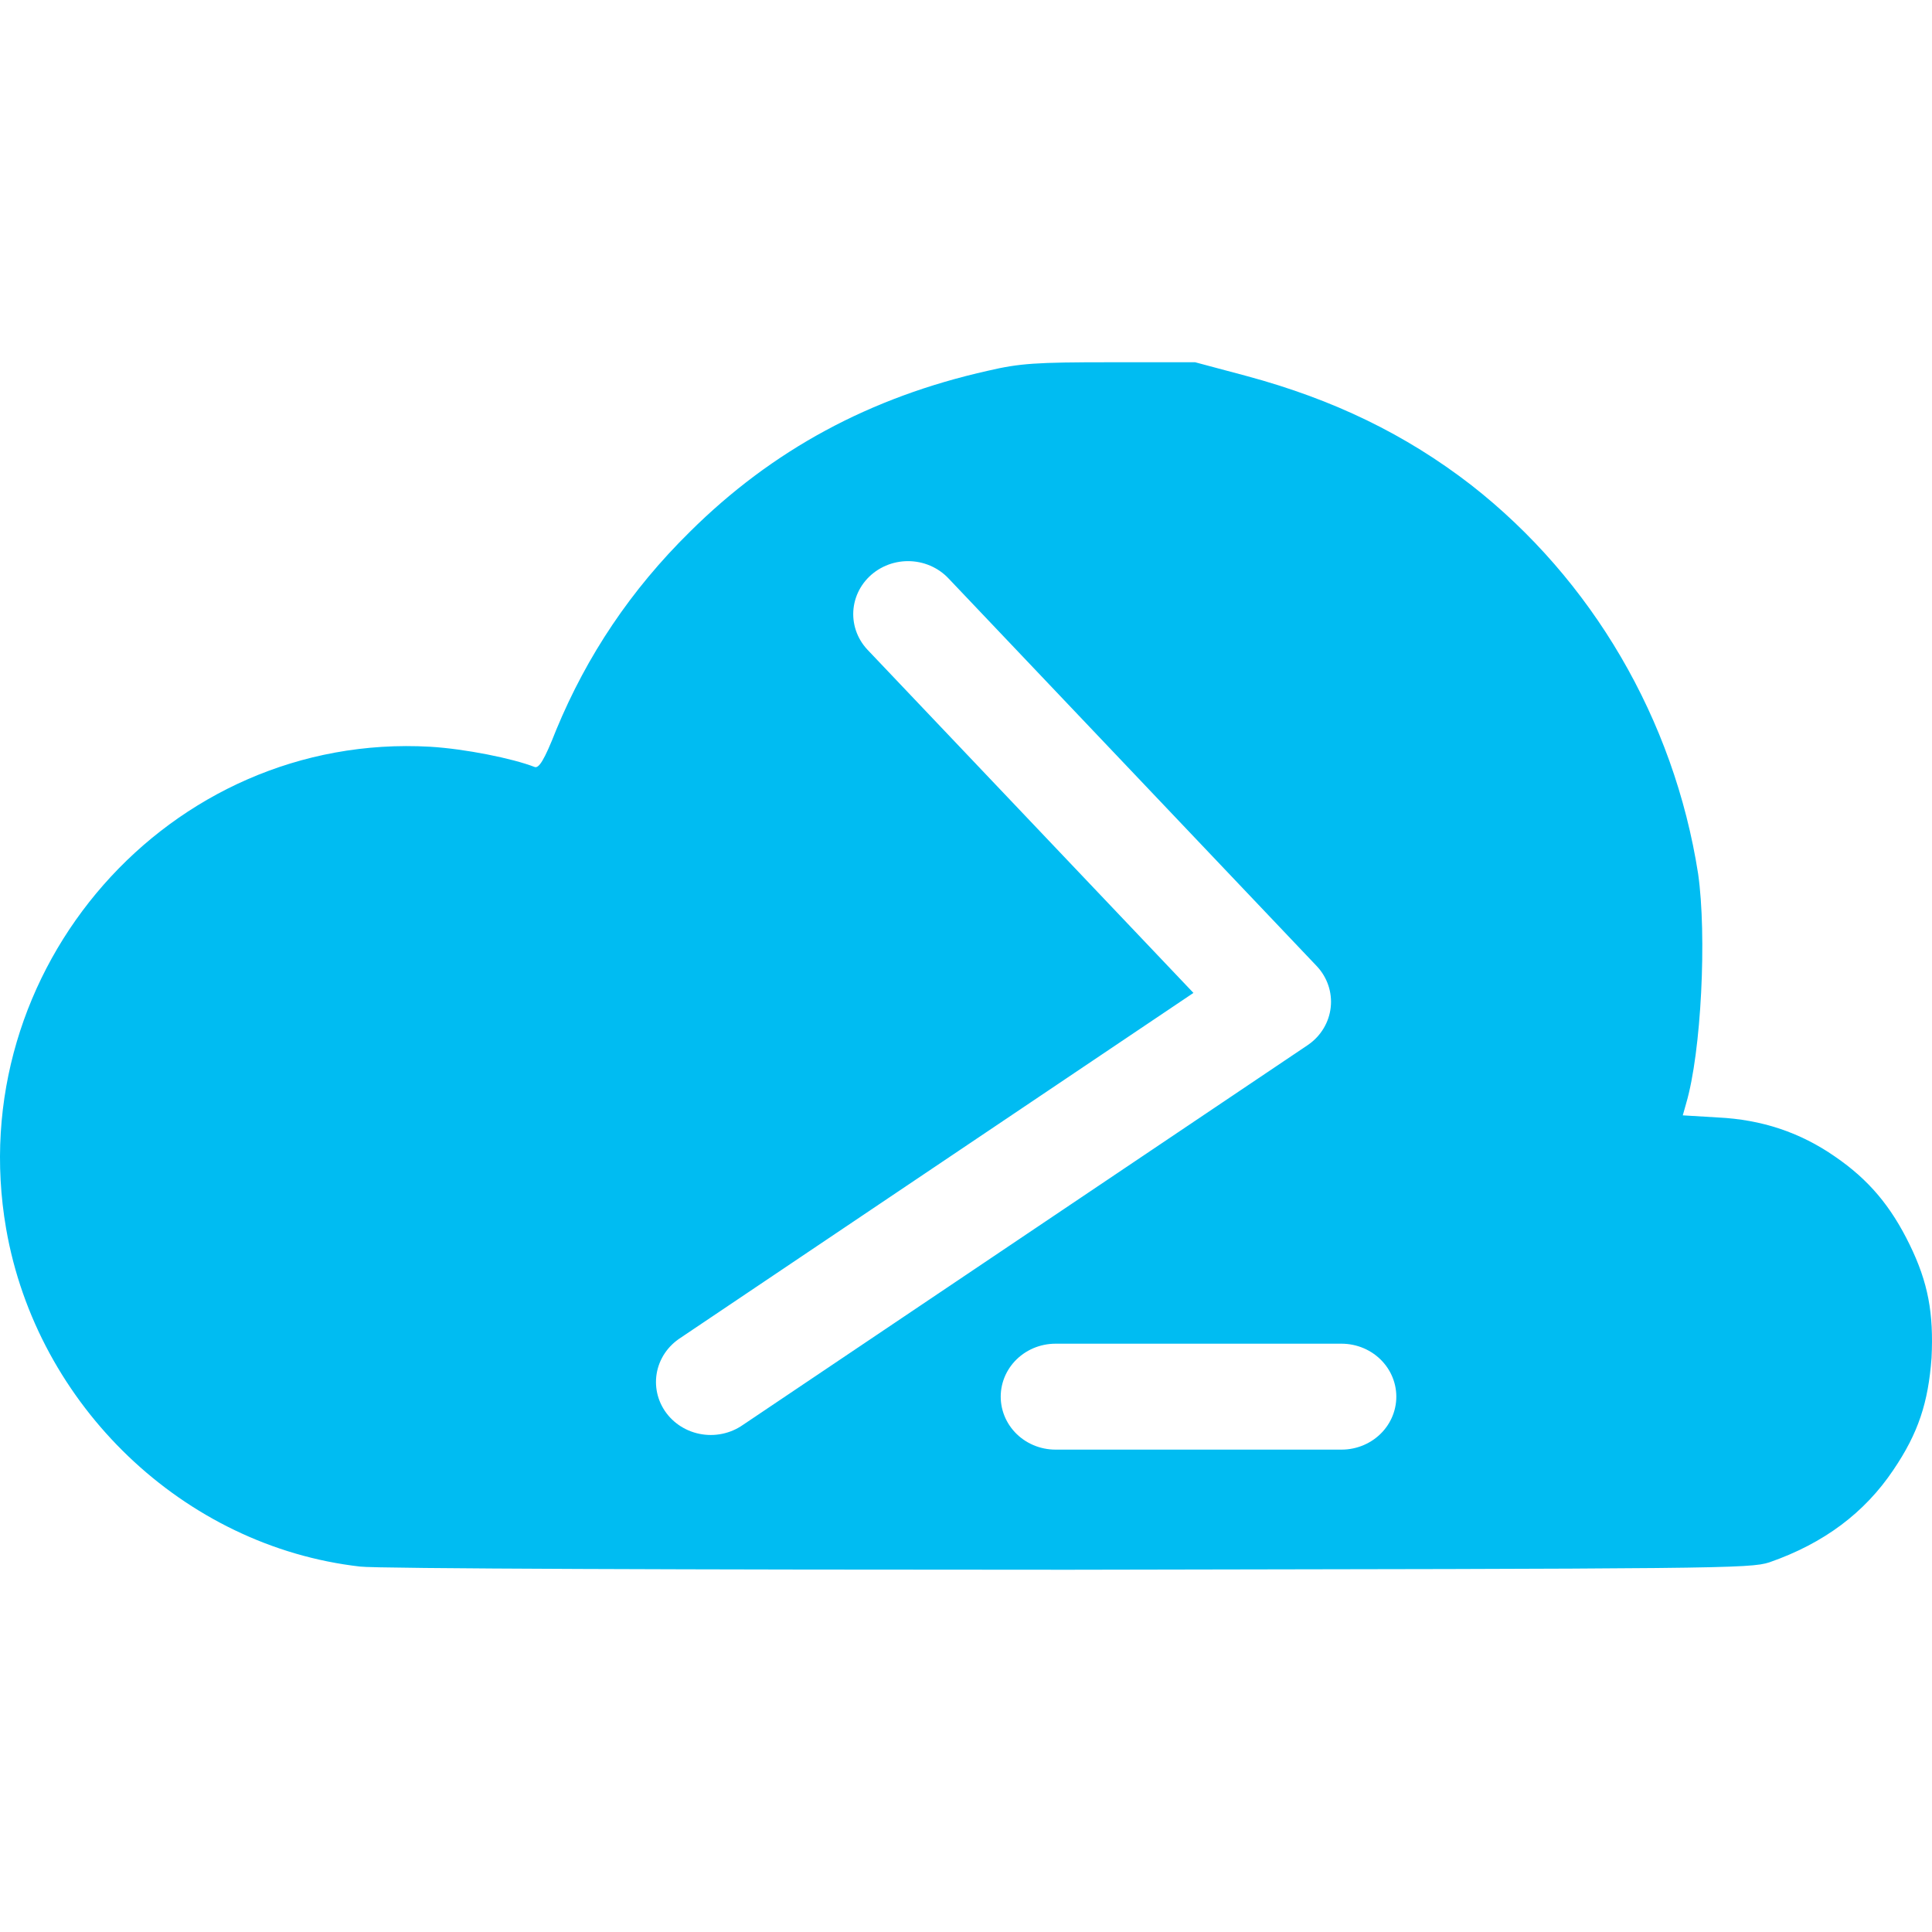
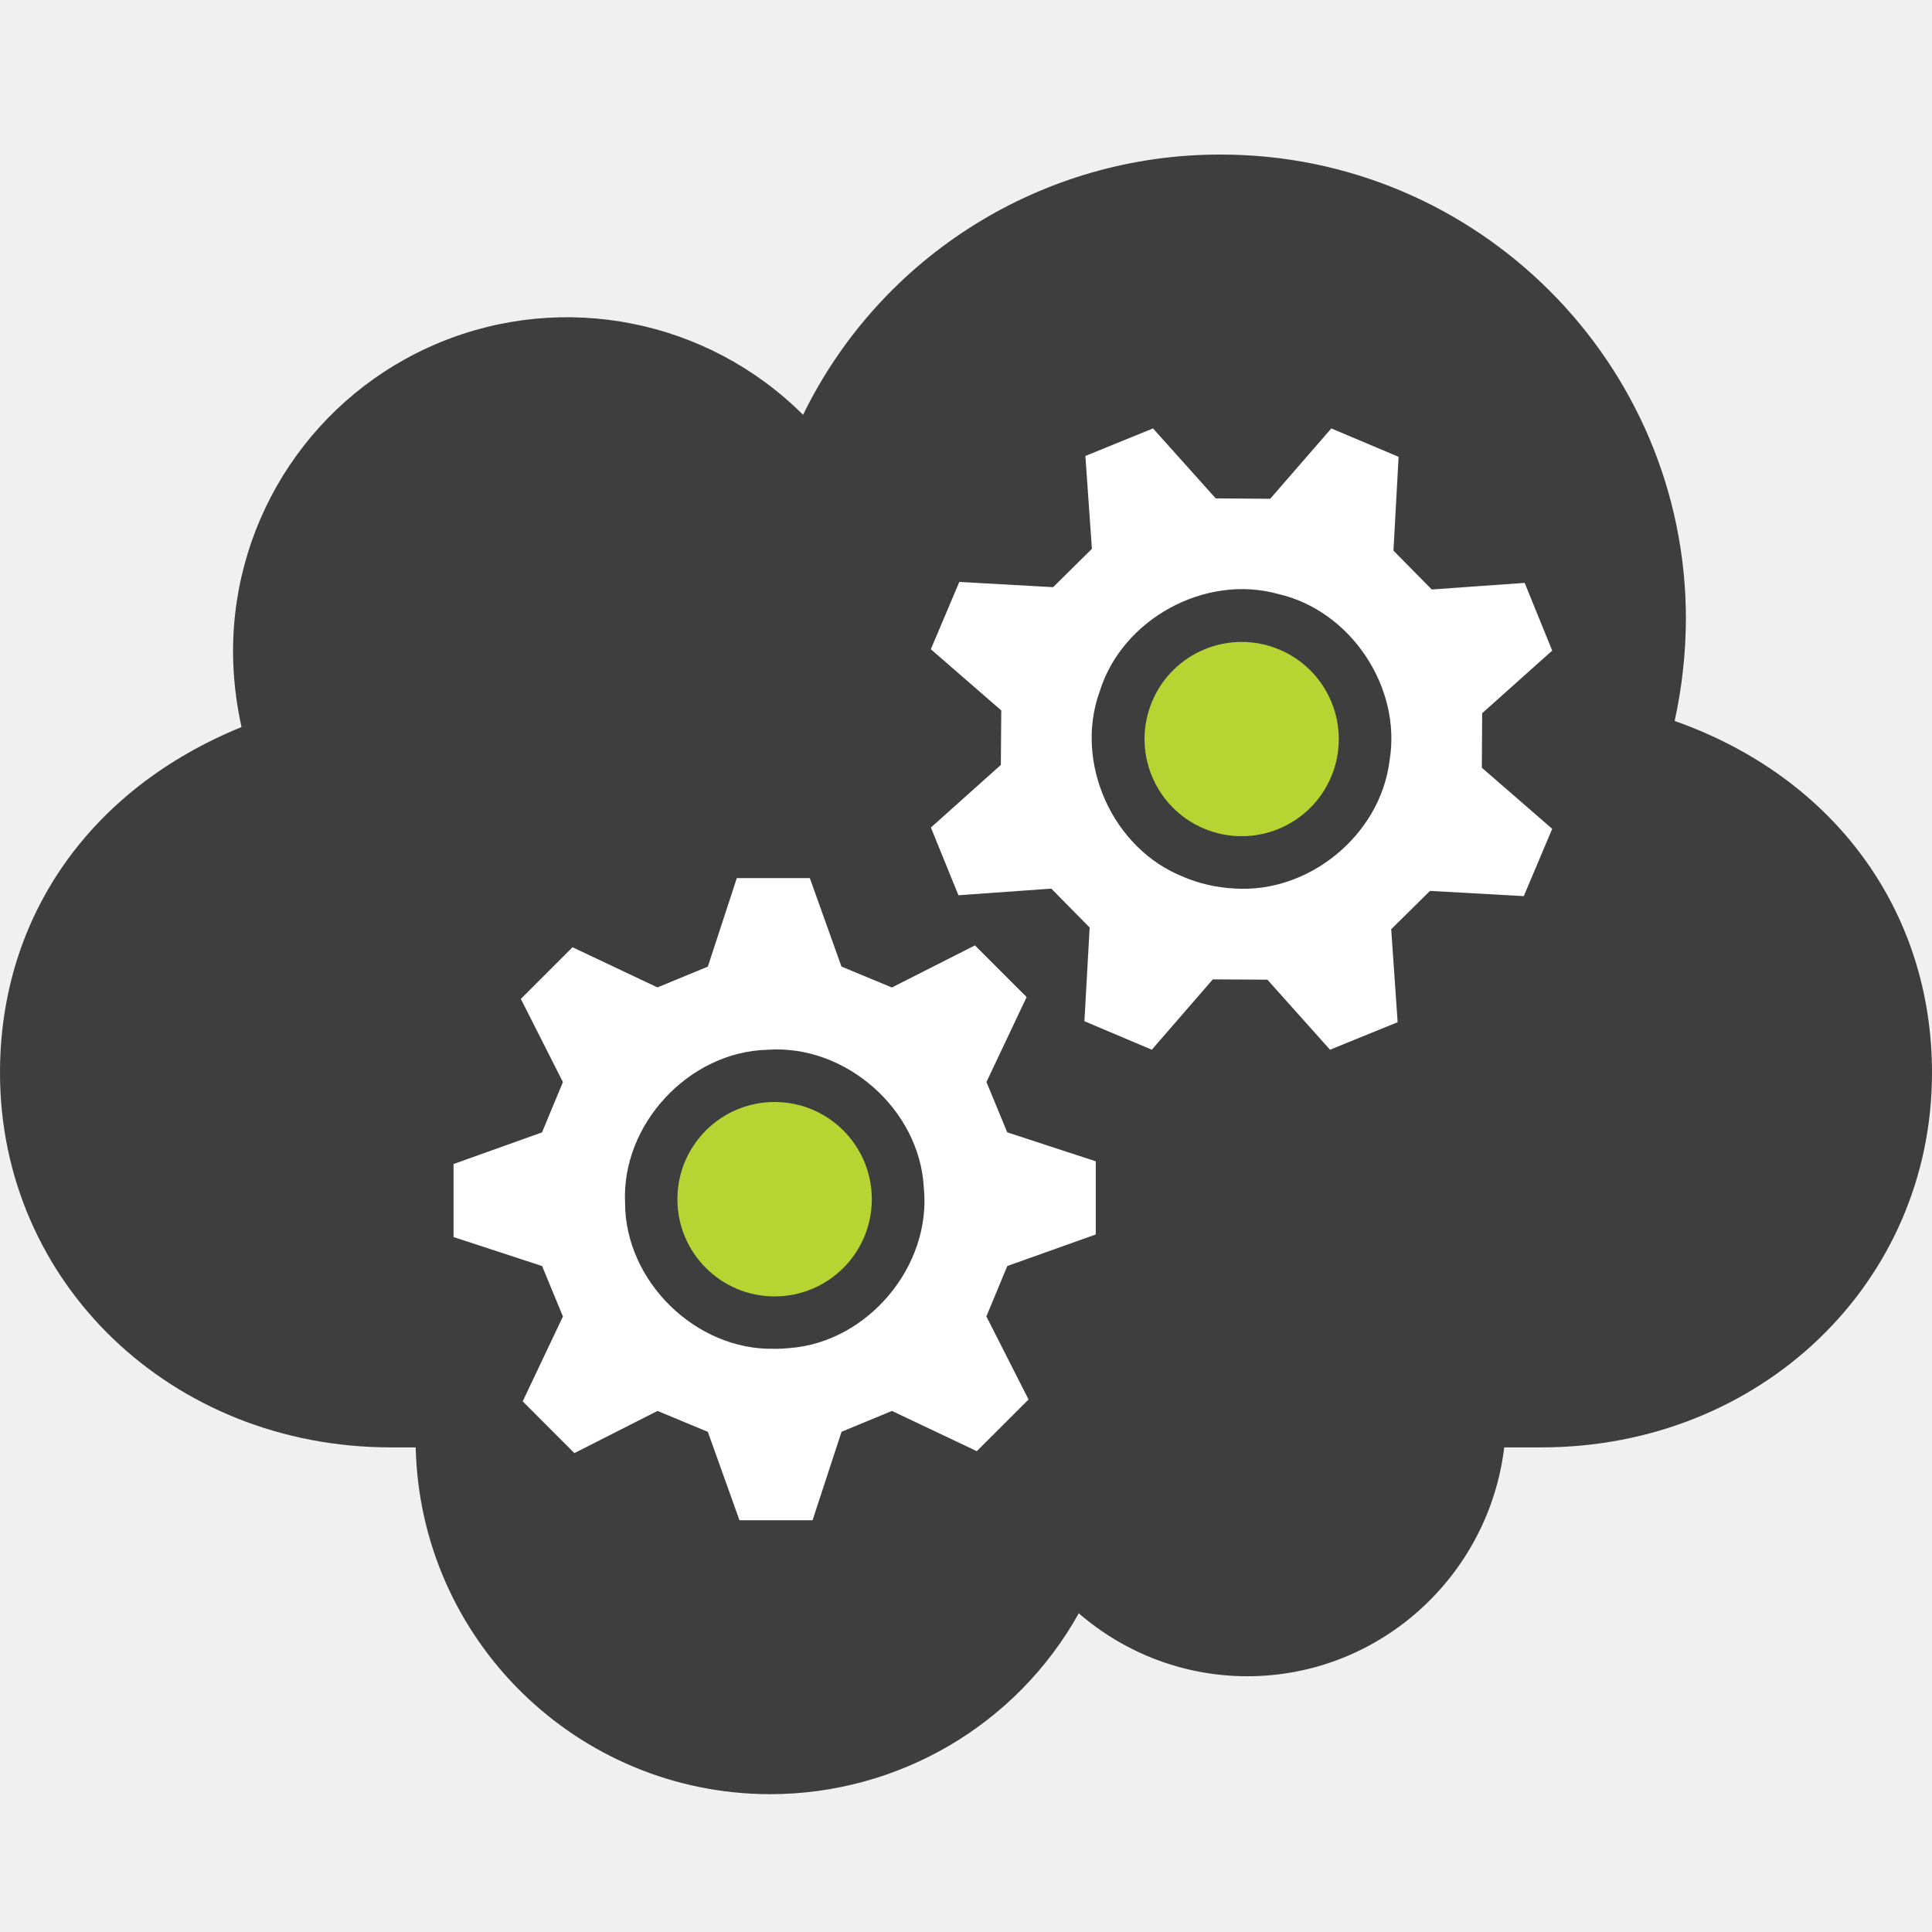
- <svg xmlns="http://www.w3.org/2000/svg" xmlns:ns1="http://schemas.microsoft.com/visio/2003/SVGExtensions/" width="1024" height="1024" viewBox="0 0 819.199 819.199" xml:space="preserve" class="st4" id="svg2" version="1.1" style="font-size:12px;overflow:visible;color-interpolation-filters:sRGB;fill:none;fill-rule:evenodd;stroke-linecap:square;stroke-miterlimit:3">
-   <defs id="defs38" />
-   <ns1:documentProperties ns1:langID="1033" ns1:viewMarkup="false" />
-   <rect style="fill:#ffffff;fill-opacity:1;stroke:none" id="rect4200" width="819.199" height="819.199" x="0" y="5.9999993e-006" />
-   <style type="text/css" id="style4">
- 		.st1 {fill:#00bcf2;stroke:none;stroke-linecap:round;stroke-linejoin:round;stroke-width:0.75}
- 		.st2 {fill:#ffffff;stroke:none;stroke-linecap:butt;stroke-width:0.75}
- 		.st3 {stroke:#00bcf2;stroke-linecap:round;stroke-linejoin:round;stroke-width:1}
- 		.st4 {fill:none;fill-rule:evenodd;font-size:12px;overflow:visible;stroke-linecap:square;stroke-miterlimit:3}
- 	</style>
-   <g id="group1397-6" transform="matrix(37.92588,0,0,37.92588,271.5846,-90.42127)" ns1:mID="1397" ns1:groupContext="group" style="stroke:#ffffff;stroke-opacity:1">
-     <g id="g4152" transform="matrix(1.225179,0,0,1.184211,0.7854941,-8.468138)">
-       <g style="font-size:12px;overflow:visible;color-interpolation-filters:sRGB;fill:#00bcf2;fill-opacity:1;fill-rule:evenodd;stroke-linecap:square;stroke-miterlimit:3" transform="translate(-6.84,1.63416)" ns1:groupContext="shape" ns1:mID="1396" id="shape1396-4">
-         <path style="fill:#00bcf2;fill-opacity:1;stroke:none;stroke-width:0.75;stroke-linecap:butt" id="path21" class="st2" d="M 3.64,22.32 C 2.03,22.13 0.69,20.8 0.41,19.13 0,16.68 1.9,14.44 4.28,14.58 c 0.32,0.02 0.75,0.11 0.95,0.19 0.04,0.02 0.09,-0.06 0.2,-0.35 0.28,-0.7 0.68,-1.32 1.22,-1.87 0.75,-0.77 1.64,-1.27 2.72,-1.52 0.29,-0.07 0.44,-0.08 1.11,-0.08 l 0.78,0 0.47,0.13 c 0.79,0.22 1.45,0.55 2.05,1.03 1.1,0.89 1.85,2.21 2.07,3.67 0.08,0.58 0.03,1.68 -0.11,2.17 l -0.03,0.11 0.32,0.02 c 0.4,0.02 0.75,0.14 1.07,0.37 0.31,0.22 0.51,0.47 0.68,0.83 0.17,0.36 0.22,0.65 0.2,1.07 -0.03,0.42 -0.12,0.71 -0.35,1.06 -0.26,0.4 -0.63,0.69 -1.13,0.87 -0.18,0.06 -0.44,0.06 -6.4,0.07 -3.41,0 -6.32,-0.01 -6.46,-0.03 l 0,0 z" />
-       </g>
-       <g style="stroke:#ffffff;stroke-opacity:1" transform="translate(0,-0.138211)" ns1:groupContext="shape" ns1:mID="1398" id="shape1398-7">
-         <path style="stroke:#ffffff;stroke-width:1;stroke-linecap:round;stroke-linejoin:round;stroke-opacity:1" id="path29" class="st3" d="M 1.8,15.1 5.16,18.76 0,22.35" />
-       </g>
-       <g style="stroke:#ffffff;stroke-opacity:1" transform="translate(3.14588,0)" ns1:groupContext="shape" ns1:mID="1399" id="shape1399-10">
-         <path style="stroke:#ffffff;stroke-width:1;stroke-linecap:round;stroke-linejoin:round;stroke-opacity:1" id="path34" class="st3" d="m 0,22.35 2.61,0" />
-       </g>
-     </g>
+ <svg xmlns="http://www.w3.org/2000/svg" width="24" height="24" fill="none">
+   <g clip-path="url(#clip0)">
+     <path d="M20.803 8.956a6.01 6.01 0 0 0 .14-1.269c0-3.18-2.592-5.767-5.777-5.767a5.76 5.76 0 0 0-5.19 3.233 4.15 4.15 0 0 0-7.081 2.935c0 .31.035.623.105.944-1.883.767-3 2.359-3 4.294 0 2.61 2.133 4.654 4.854 4.654h.31a4.409 4.409 0 0 0 4.399 4.308c1.61 0 3.069-.868 3.838-2.247.579.502 1.32.782 2.093.782 1.642 0 3-1.244 3.192-2.843h.461c2.722 0 4.853-2.044 4.853-4.654 0-2.016-1.221-3.674-3.197-4.37z" fill="#3E3E3E" />
+     <path d="M18.929 11.132l.353-.836-.874-.759.004-.677.87-.778-.342-.841c-.385.026-.77.055-1.154.082l-.476-.483.064-1.165-.836-.353-.759.874-.677-.005-.779-.869-.84.342.081 1.154-.482.476-1.165-.065-.354.836.875.76-.005.677-.869.778.342.841 1.154-.082.476.483-.065 1.164.837.354.758-.874.678.004.778.87.84-.342-.08-1.155.482-.476 1.165.065zm-4.229-.24c-.875-.344-1.36-1.414-1.04-2.3.277-.9 1.308-1.465 2.216-1.214.904.206 1.54 1.162 1.385 2.075-.115.92-1.003 1.649-1.928 1.584a1.859 1.859 0 0 1-.633-.144zm-1.088 4.443v-.909c-.367-.119-.733-.24-1.1-.36l-.258-.625.499-1.055-.642-.642-1.032.523-.626-.26-.393-1.099h-.907l-.36 1.1-.626.258-1.055-.499-.642.642.523 1.033-.26.625-1.099.393v.907l1.1.36.259.627-.5 1.054.642.643 1.033-.524.625.26.393 1.098h.908l.36-1.099.626-.259 1.054.5.643-.642-.524-1.032.26-.626 1.099-.392zm-3.99 1.42c-.975.024-1.856-.837-1.857-1.811-.048-.974.79-1.877 1.764-1.903.972-.073 1.897.74 1.947 1.714.098.97-.692 1.915-1.664 1.991-.063.006-.127.01-.19.01z" fill="#fff" />
+     <path d="M16.536 9.65a1.206 1.206 0 1 1-2.223-.938 1.206 1.206 0 0 1 2.223.938zm-5.706 5.248a1.207 1.207 0 1 1-2.415-.002 1.207 1.207 0 0 1 2.415.002z" fill="#B8D432" />
  </g>
+   <defs>
+     <clipPath id="clip0">
+       <path fill="#fff" d="M0 0h24v24H0z" />
+     </clipPath>
+   </defs>
</svg>
